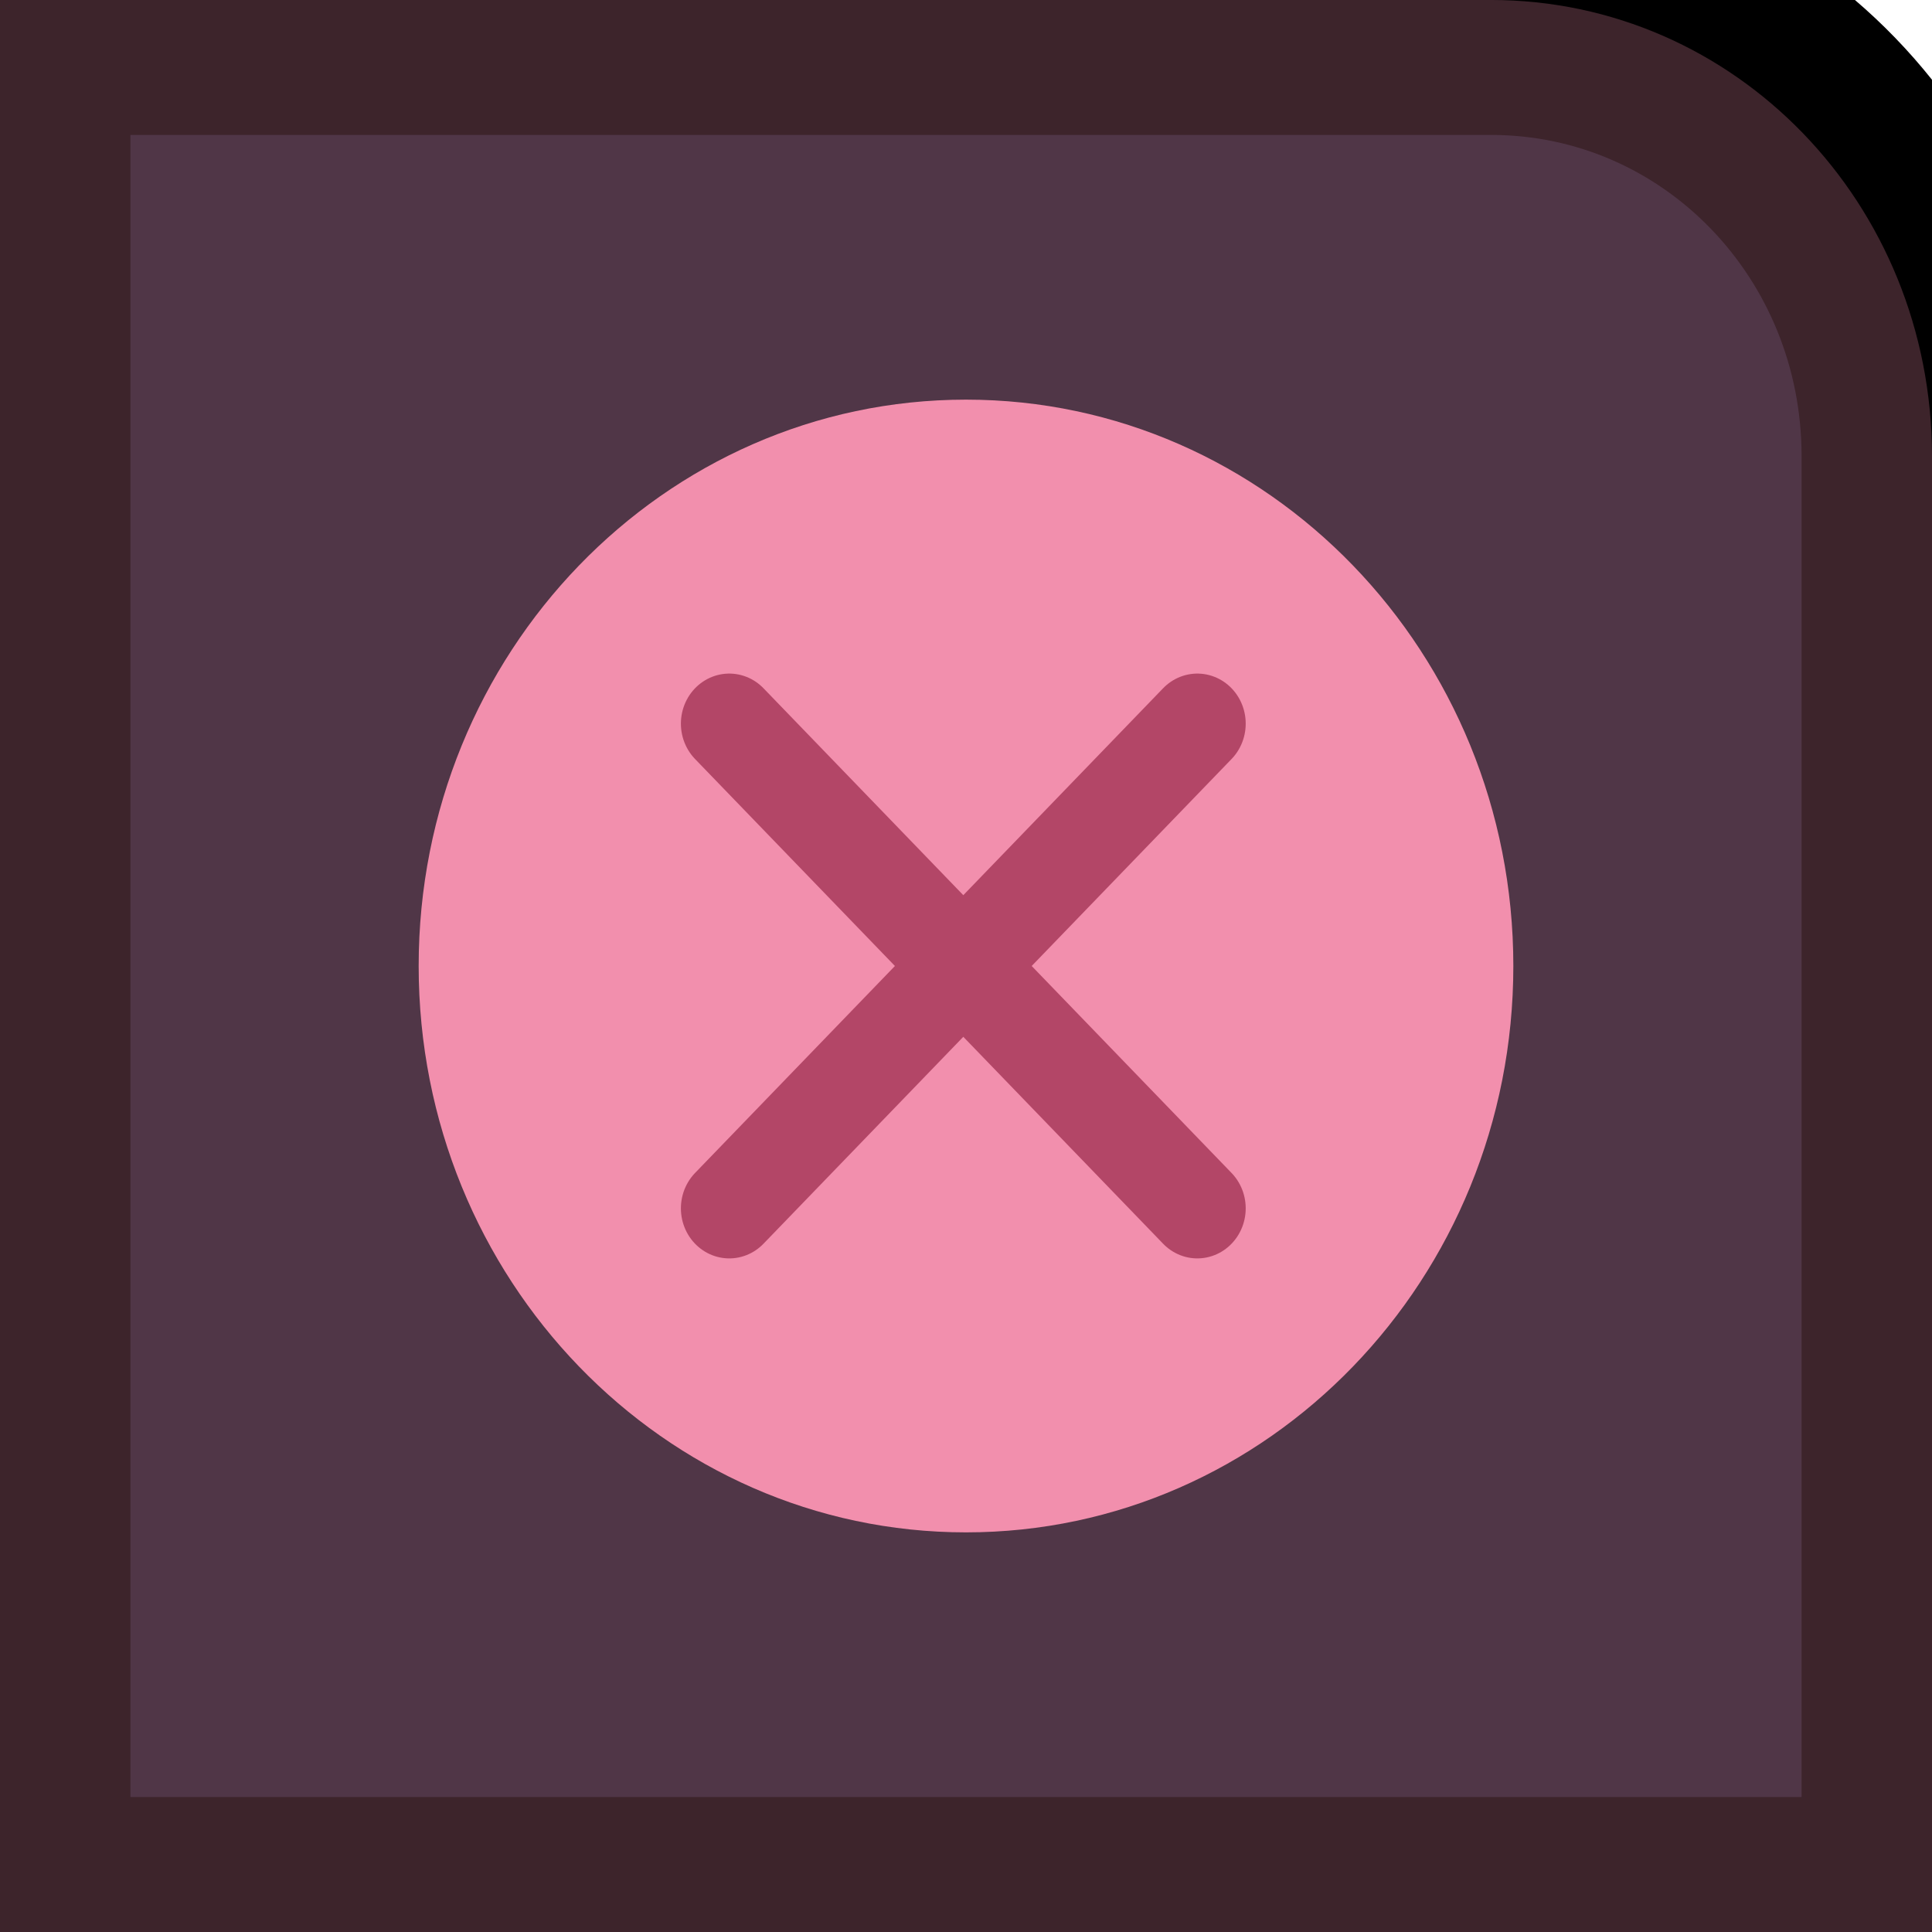
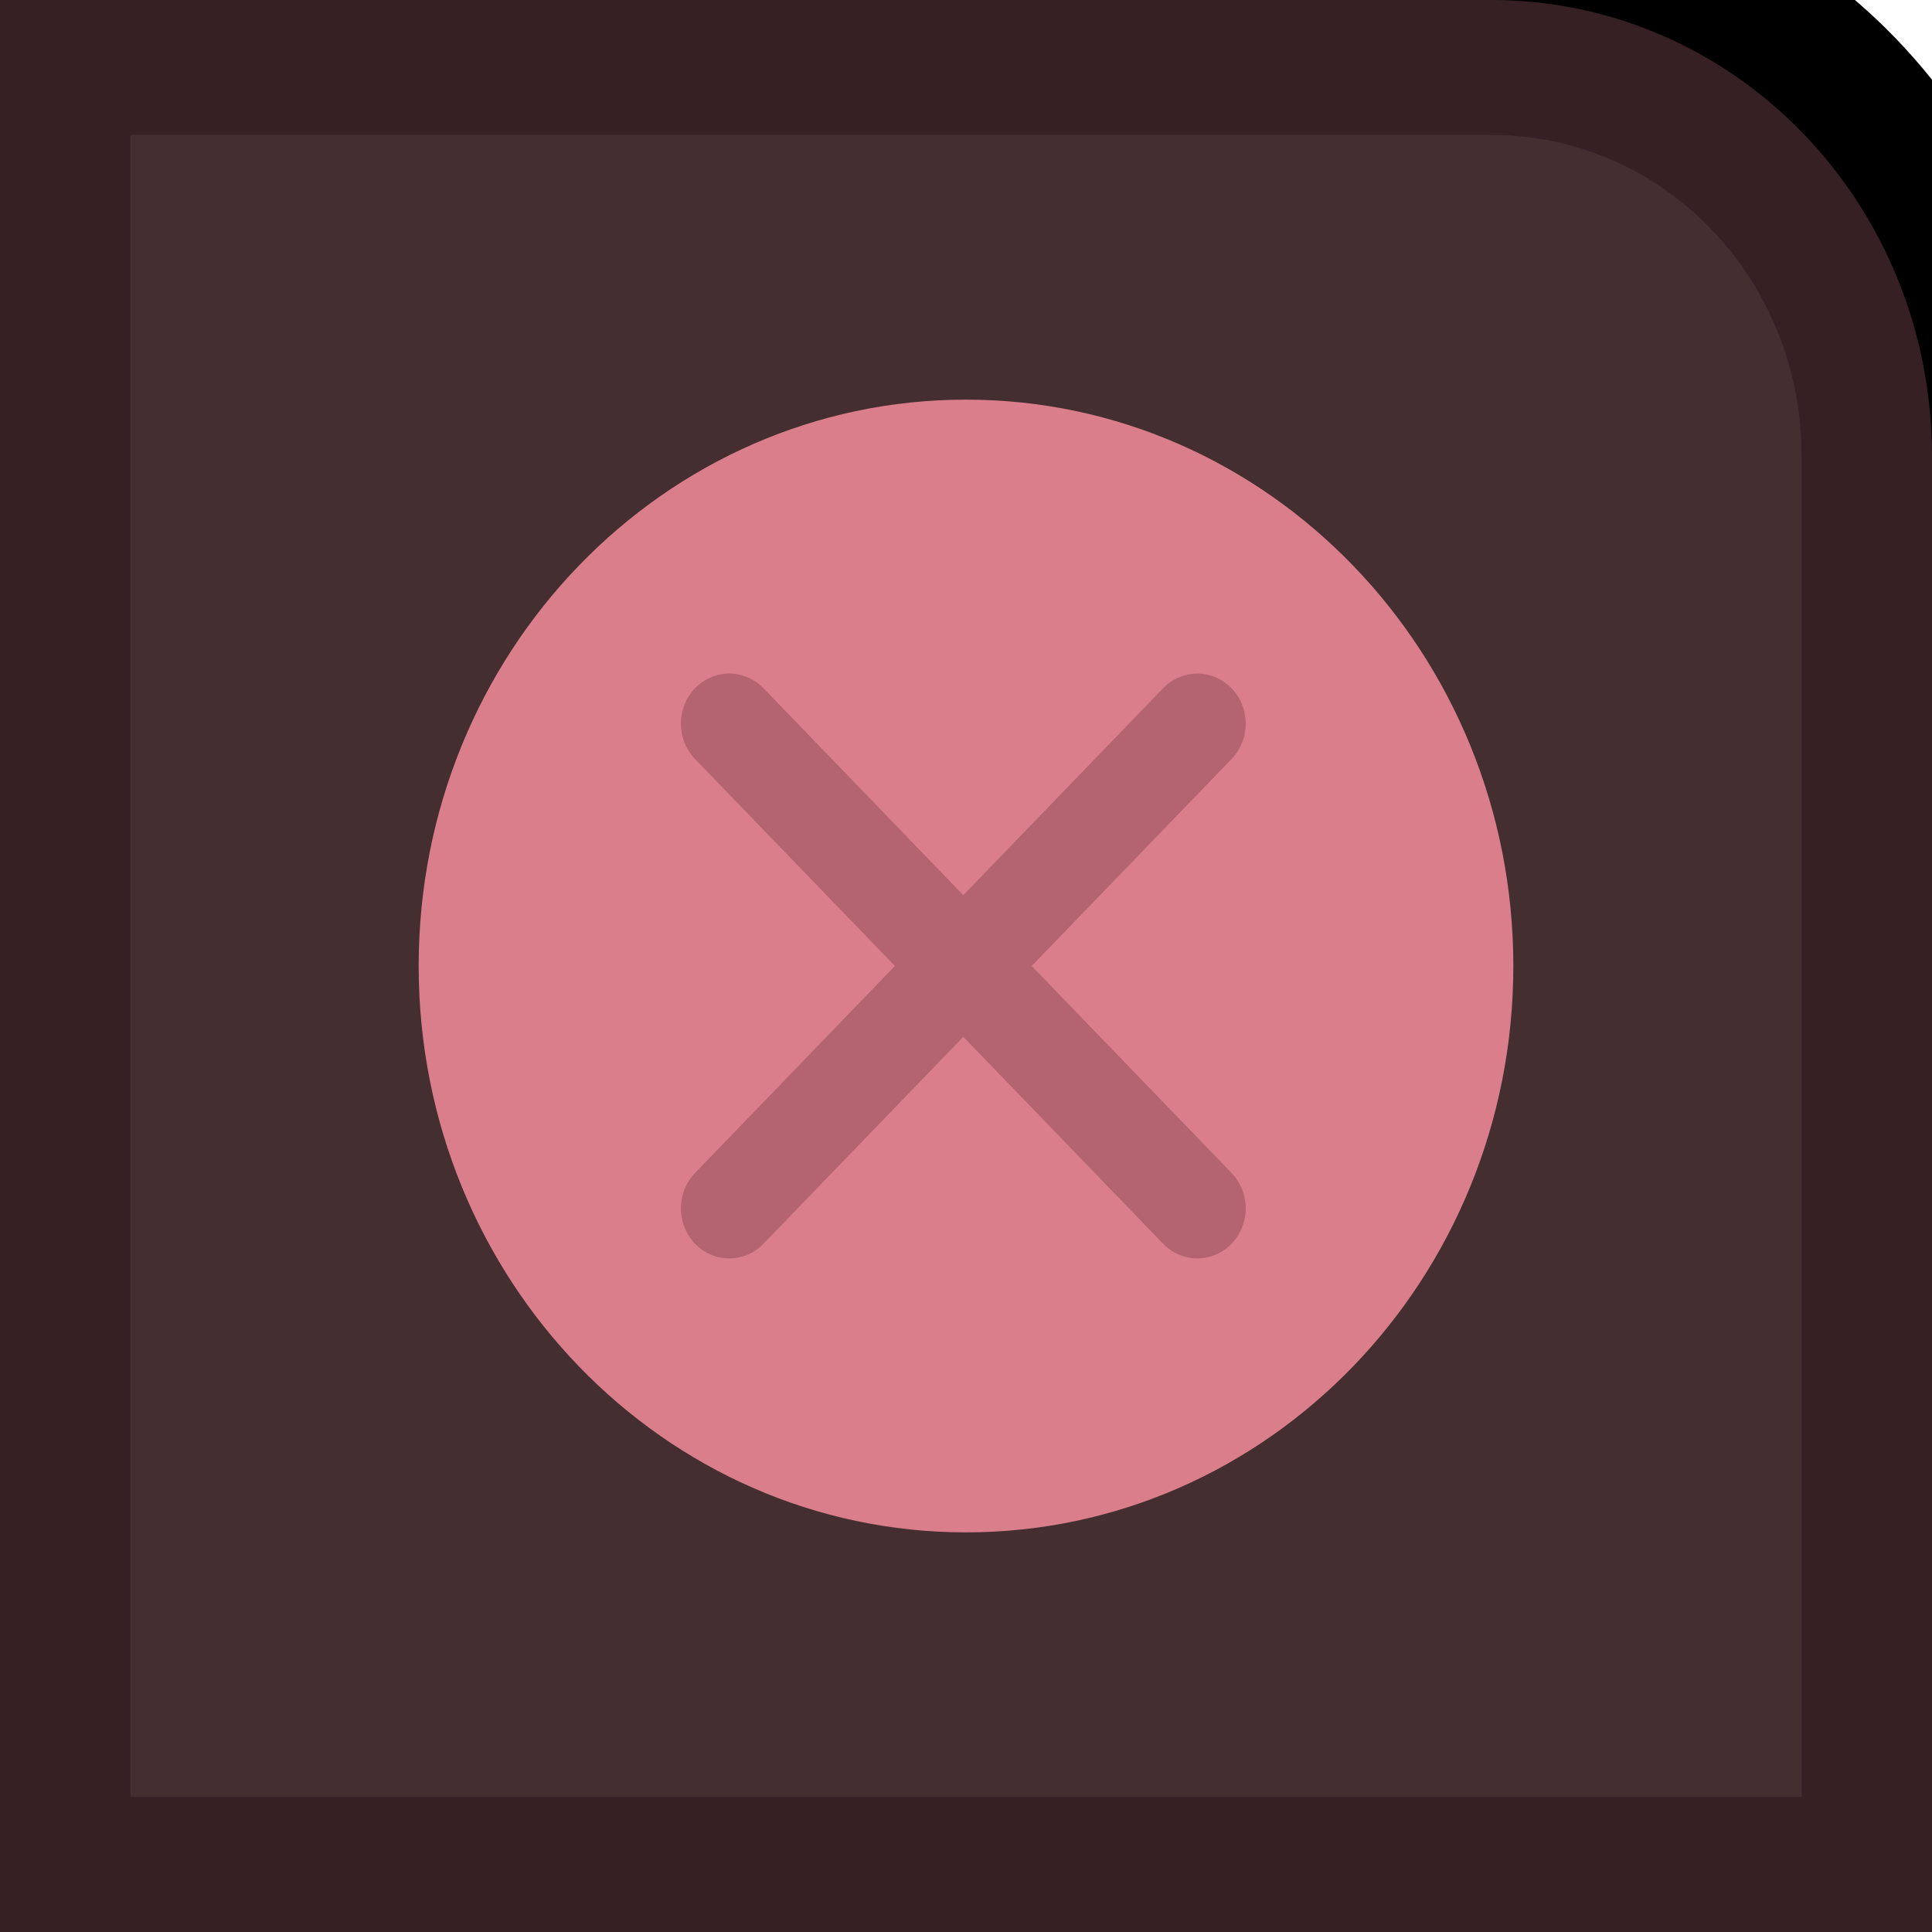
<svg xmlns="http://www.w3.org/2000/svg" viewBox="0 0 50 50" version="1.2" baseProfile="tiny">
  <defs>
</defs>
  <g fill="none" stroke="black" stroke-width="1" fill-rule="evenodd" stroke-linecap="square" stroke-linejoin="bevel">
    <g fill="none" stroke="#000000" stroke-opacity="1" stroke-width="1" stroke-linecap="square" stroke-linejoin="bevel" transform="matrix(1,0,0,1,0,0)" font-family="JetBrains Mono" font-size="10" font-weight="400" font-style="normal">
</g>
    <g fill="#040000" fill-opacity="1" stroke="none" transform="matrix(1.61068,0,0,1.66667,-84.5261,-73.6111)" font-family="JetBrains Mono" font-size="10" font-weight="400" font-style="normal" opacity="0">
      <rect x="52.479" y="44.167" width="31.043" height="30" />
    </g>
-     <g fill="#1a1826" fill-opacity="1" stroke="#000000" stroke-opacity="1" stroke-width="7.028" stroke-linecap="square" stroke-linejoin="round" transform="matrix(0.960471,0,0,0.993859,-86.4424,83.4579)" font-family="JetBrains Mono" font-size="10" font-weight="400" font-style="normal">
+     <g fill="#141312" fill-opacity="1" stroke="#000000" stroke-opacity="1" stroke-width="7.028" stroke-linecap="square" stroke-linejoin="round" transform="matrix(0.960471,0,0,0.993859,-86.4424,83.4579)" font-family="JetBrains Mono" font-size="10" font-weight="400" font-style="normal">
      <path vector-effect="none" fill-rule="nonzero" d="M90,-83.974 L90,-33.665 L142.058,-33.665 L142.058,-72.088 C142.058,-78.673 136.757,-83.974 130.172,-83.974 L90,-83.974 Z " />
    </g>
-     <g fill="#f28fad" fill-opacity="1" stroke="none" transform="matrix(0.960471,0,0,0.993859,-86.4424,83.4579)" font-family="JetBrains Mono" font-size="10" font-weight="400" font-style="normal">
+     <g fill="#d97e8a" fill-opacity="1" stroke="none" transform="matrix(0.960471,0,0,0.993859,-86.4424,83.4579)" font-family="JetBrains Mono" font-size="10" font-weight="400" font-style="normal">
      <circle cx="116.029" cy="-58.819" r="14.748" />
    </g>
-     <g fill="none" stroke="#9e2e50" stroke-opacity="1" stroke-width="0.265" stroke-linecap="round" stroke-linejoin="round" transform="matrix(9.44881,0,0,9.77727,-1186.36,-778.863)" font-family="JetBrains Mono" font-size="10" font-weight="400" font-style="normal">
+     <g fill="none" stroke="#a85b65" stroke-opacity="1" stroke-width="0.265" stroke-linecap="round" stroke-linejoin="round" transform="matrix(9.44881,0,0,9.77727,-1186.36,-778.863)" font-family="JetBrains Mono" font-size="10" font-weight="400" font-style="normal">
      <path vector-effect="none" fill-rule="nonzero" d="M127.554,82.859 L128.836,81.576 " />
    </g>
-     <g fill="none" stroke="#9e2e50" stroke-opacity="1" stroke-width="0.265" stroke-linecap="round" stroke-linejoin="round" transform="matrix(9.44881,0,0,9.77727,-1186.36,-778.863)" font-family="JetBrains Mono" font-size="10" font-weight="400" font-style="normal">
+     <g fill="none" stroke="#a85b65" stroke-opacity="1" stroke-width="0.265" stroke-linecap="round" stroke-linejoin="round" transform="matrix(9.44881,0,0,9.77727,-1186.36,-778.863)" font-family="JetBrains Mono" font-size="10" font-weight="400" font-style="normal">
      <path vector-effect="none" fill-rule="nonzero" d="M127.554,81.576 L128.836,82.859 " />
    </g>
-     <g fill="#f28fad" fill-opacity="1" stroke="none" transform="matrix(0.960471,0,0,0.993859,-86.4424,83.4579)" font-family="JetBrains Mono" font-size="10" font-weight="400" font-style="normal" opacity="0.25">
+     <g fill="#d97e8a" fill-opacity="1" stroke="none" transform="matrix(0.960471,0,0,0.993859,-86.4424,83.4579)" font-family="JetBrains Mono" font-size="10" font-weight="400" font-style="normal" opacity="0.25">
      <path vector-effect="none" fill-rule="nonzero" d="M90,-83.974 L90,-33.665 L142.058,-33.665 L142.058,-72.088 C142.058,-78.673 136.757,-83.974 130.172,-83.974 L90,-83.974 Z " />
    </g>
    <g fill="none" stroke="#000000" stroke-opacity="1" stroke-width="1" stroke-linecap="square" stroke-linejoin="bevel" transform="matrix(1,0,0,1,0,0)" font-family="JetBrains Mono" font-size="10" font-weight="400" font-style="normal">
</g>
  </g>
</svg>
